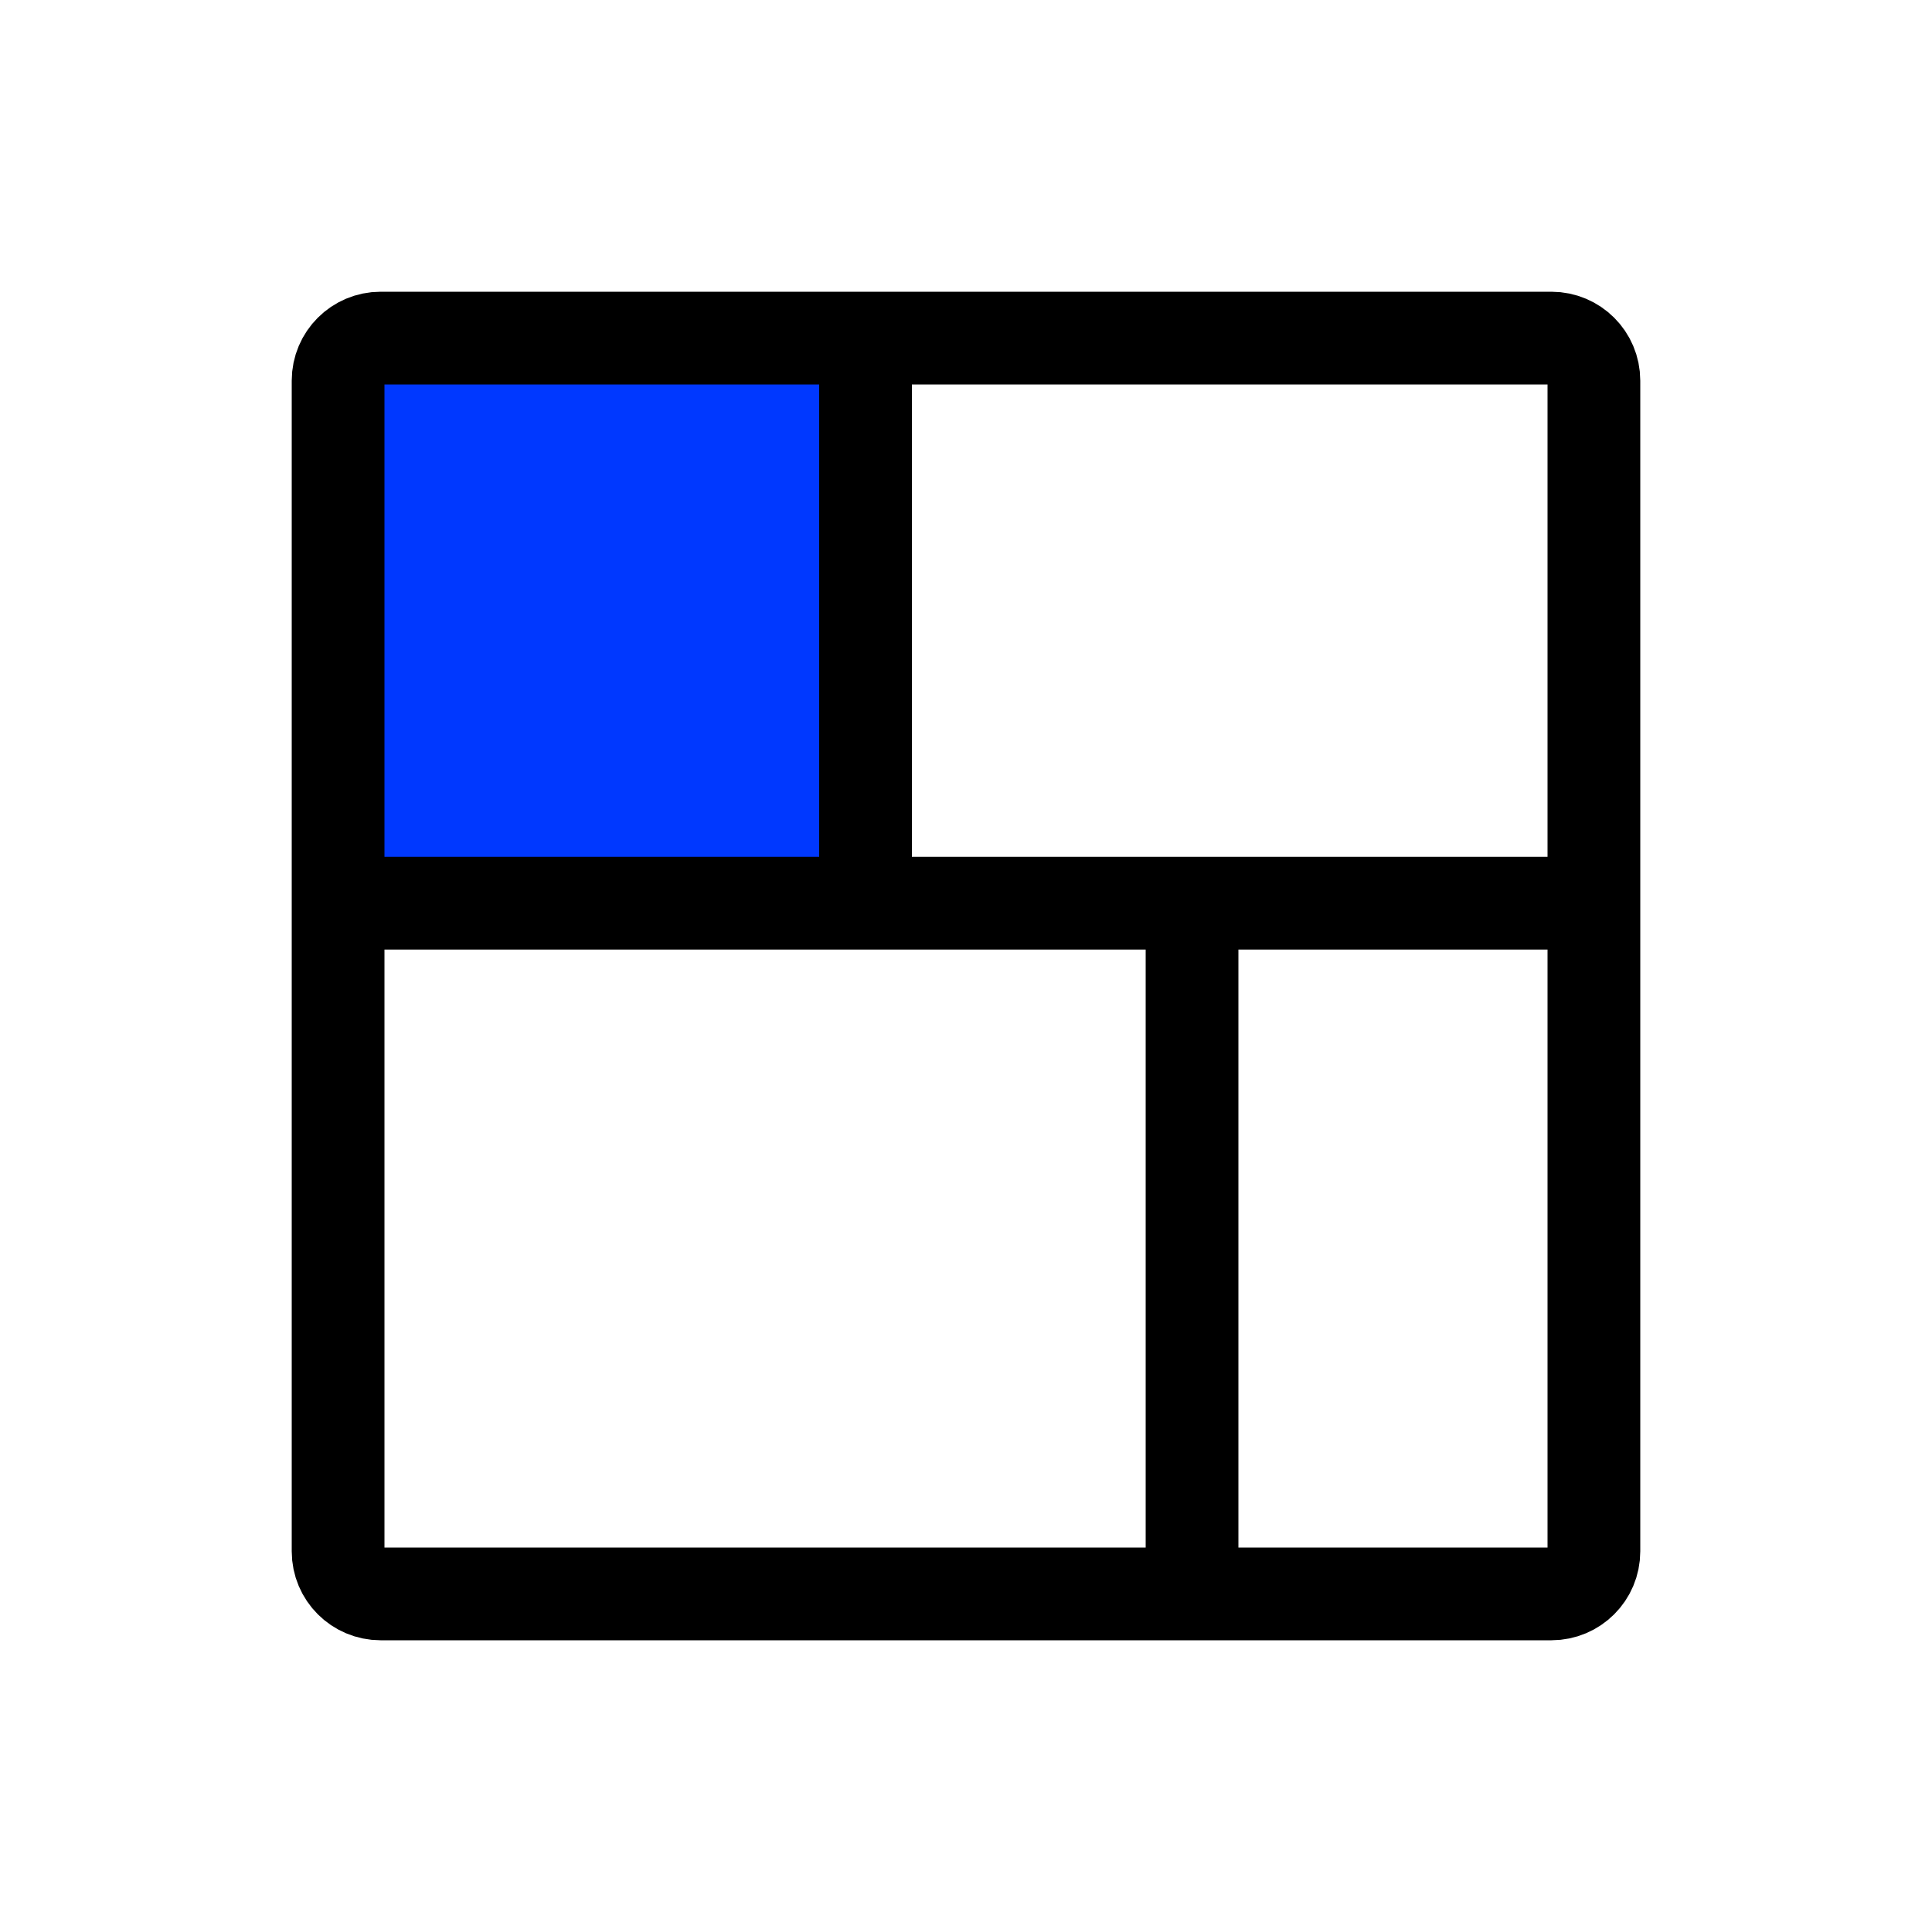
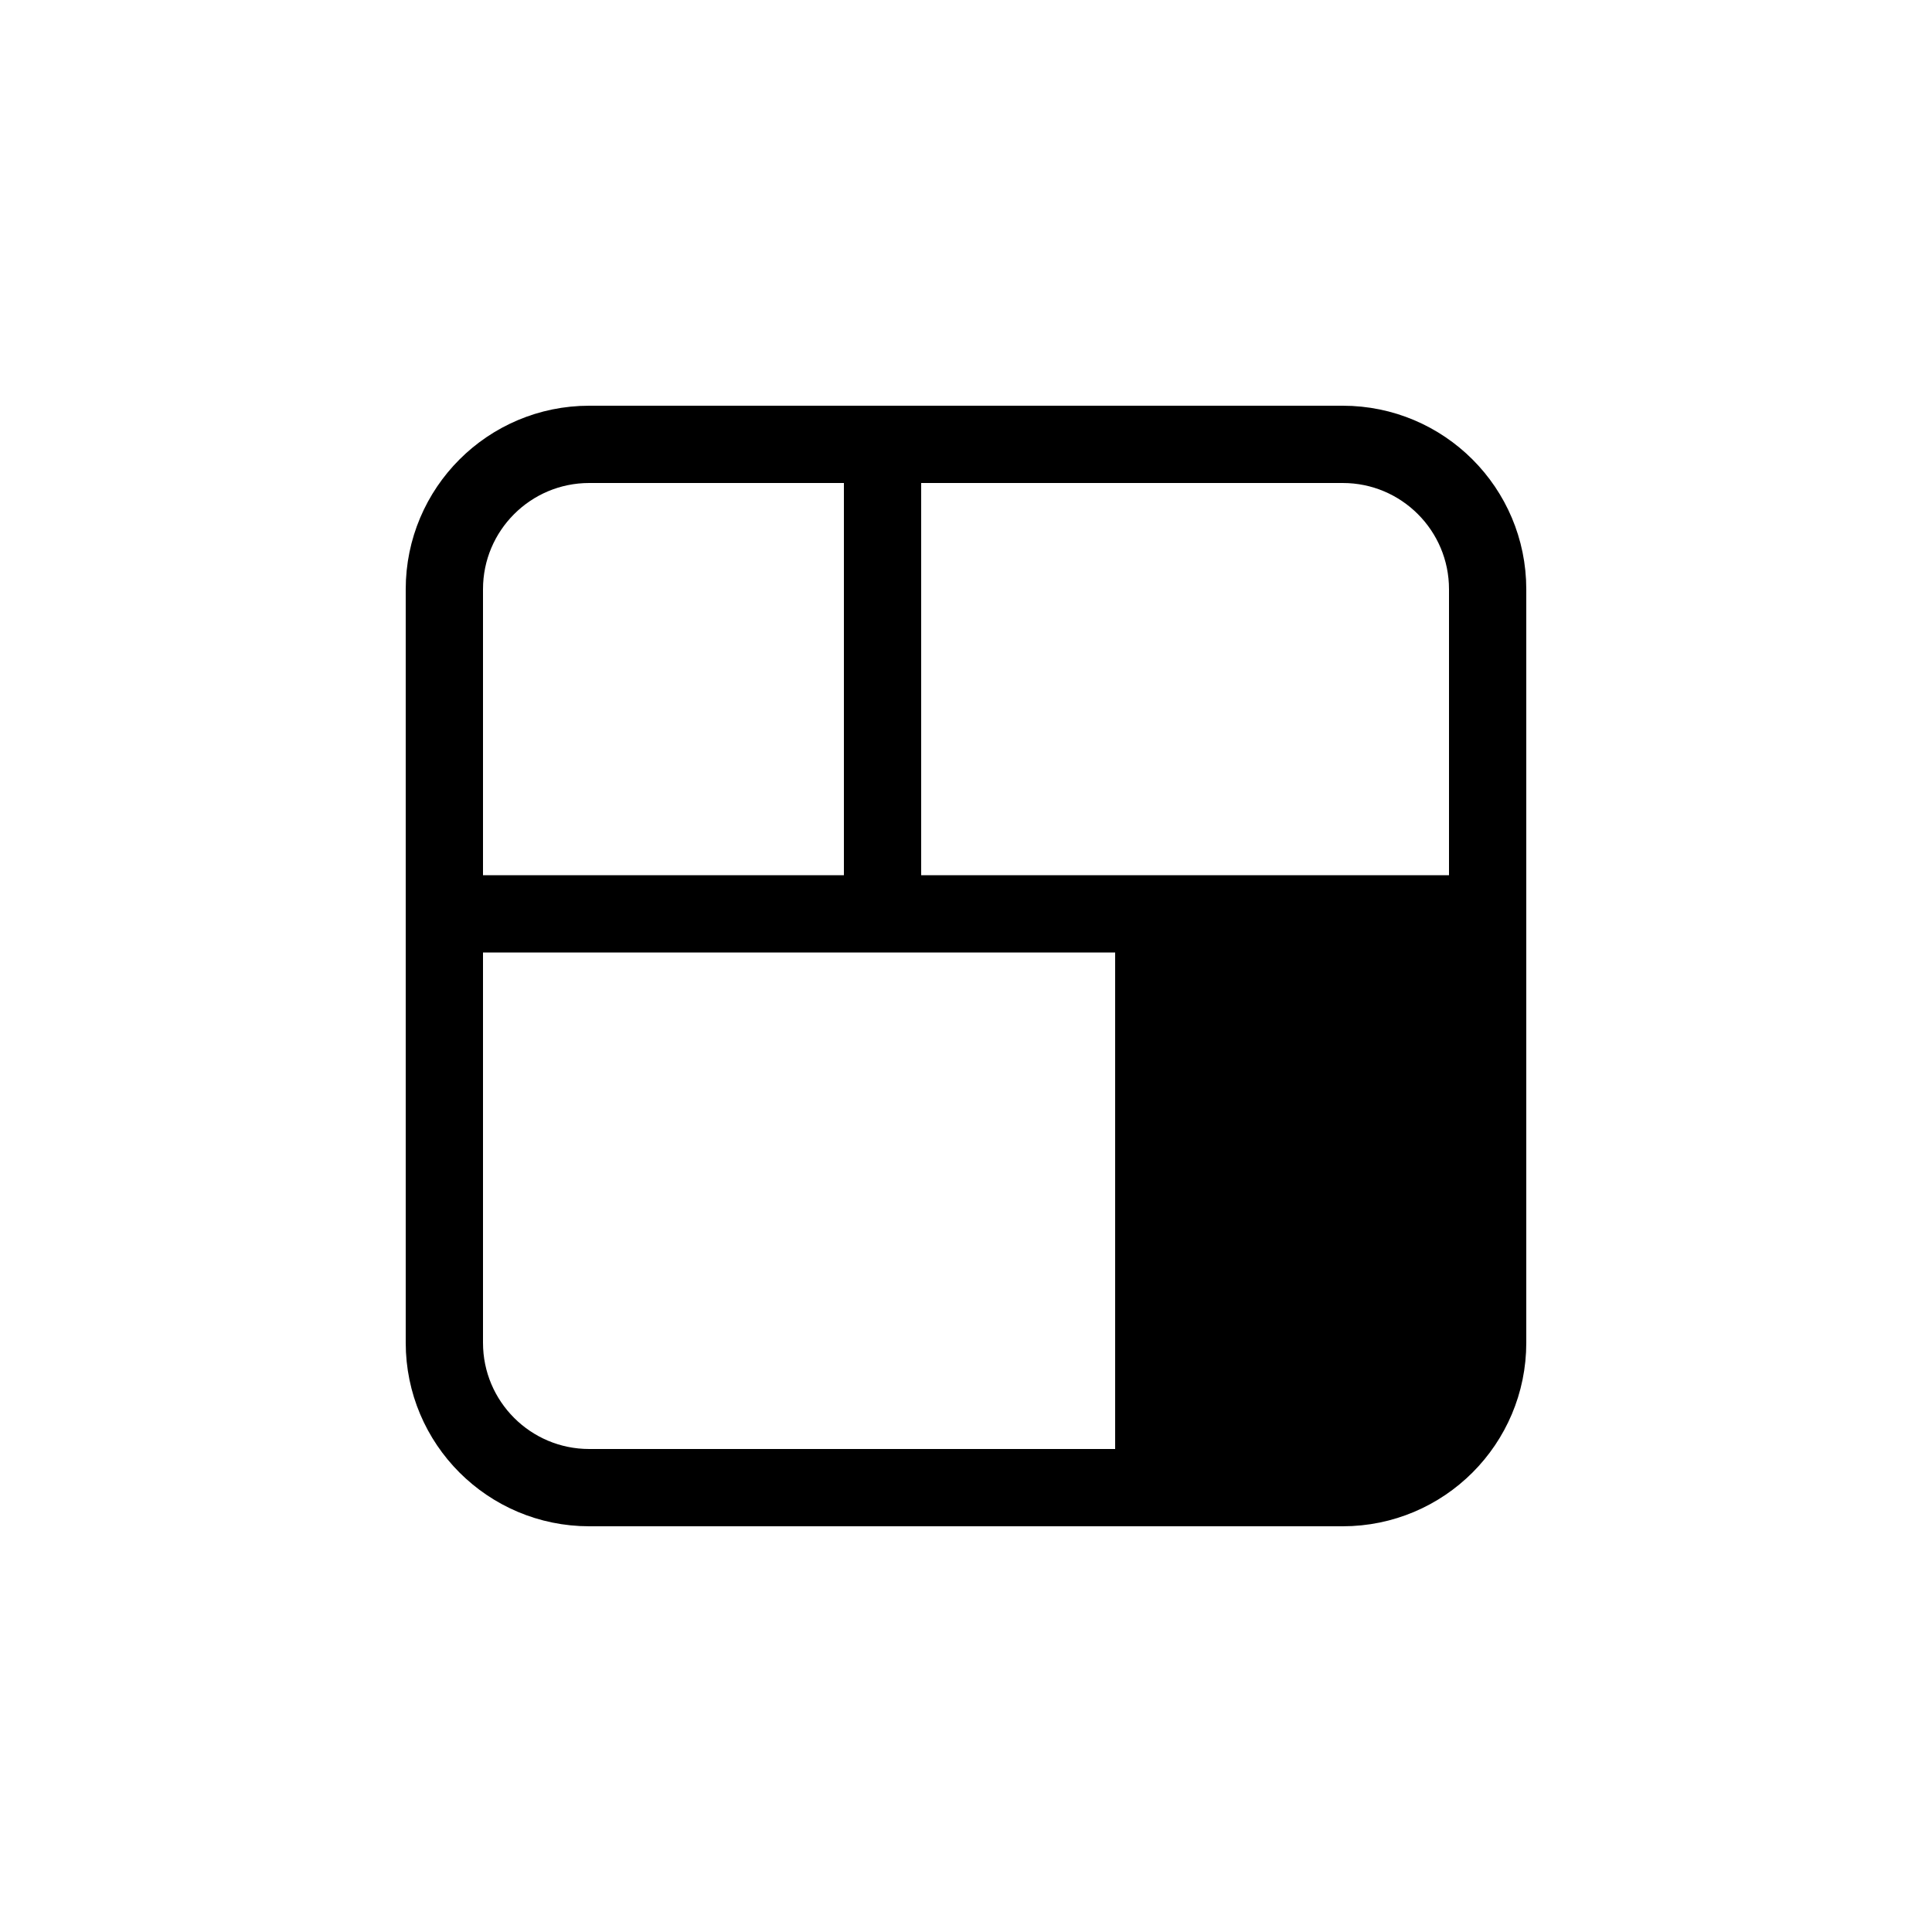
<svg xmlns="http://www.w3.org/2000/svg" viewBox="0 0 1024 1024" width="1024" height="1024">
  <rect width="1024" height="1024" fill="#ffffff" />
  <clipPath id="box">
-     <rect x="179.2" y="179.2" width="665.6" height="665.6" rx="22.528" />
+     <rect x="235.52" y="235.52" width="552.96" height="552.96" rx="76.8" />
  </clipPath>
-   <rect x="179.2" y="179.2" width="279.552" height="299.52" fill="#0038ff" clip-path="url(#box)" />
-   <g fill="none" stroke="#000000" stroke-width="49.152" stroke-linejoin="round">
-     <rect x="179.2" y="179.2" width="665.6" height="665.6" rx="22.528" />
-     <path d="M458.752 179.2 V478.72 M179.2 478.72 H844.8 M631.808 478.72 V844.8" />
+   <rect x="611.533" y="484.352" width="176.947" height="304.128" fill="#000000" clip-path="url(#box)" />
+   <g fill="none" stroke="#000000" stroke-width="40.96" stroke-linejoin="round">
+     <rect x="235.52" y="235.52" width="552.96" height="552.96" rx="76.8" />
+     <path d="M467.763 235.52 V484.352 M235.52 484.352 H788.48 M611.533 484.352 V788.48" />
  </g>
</svg>
